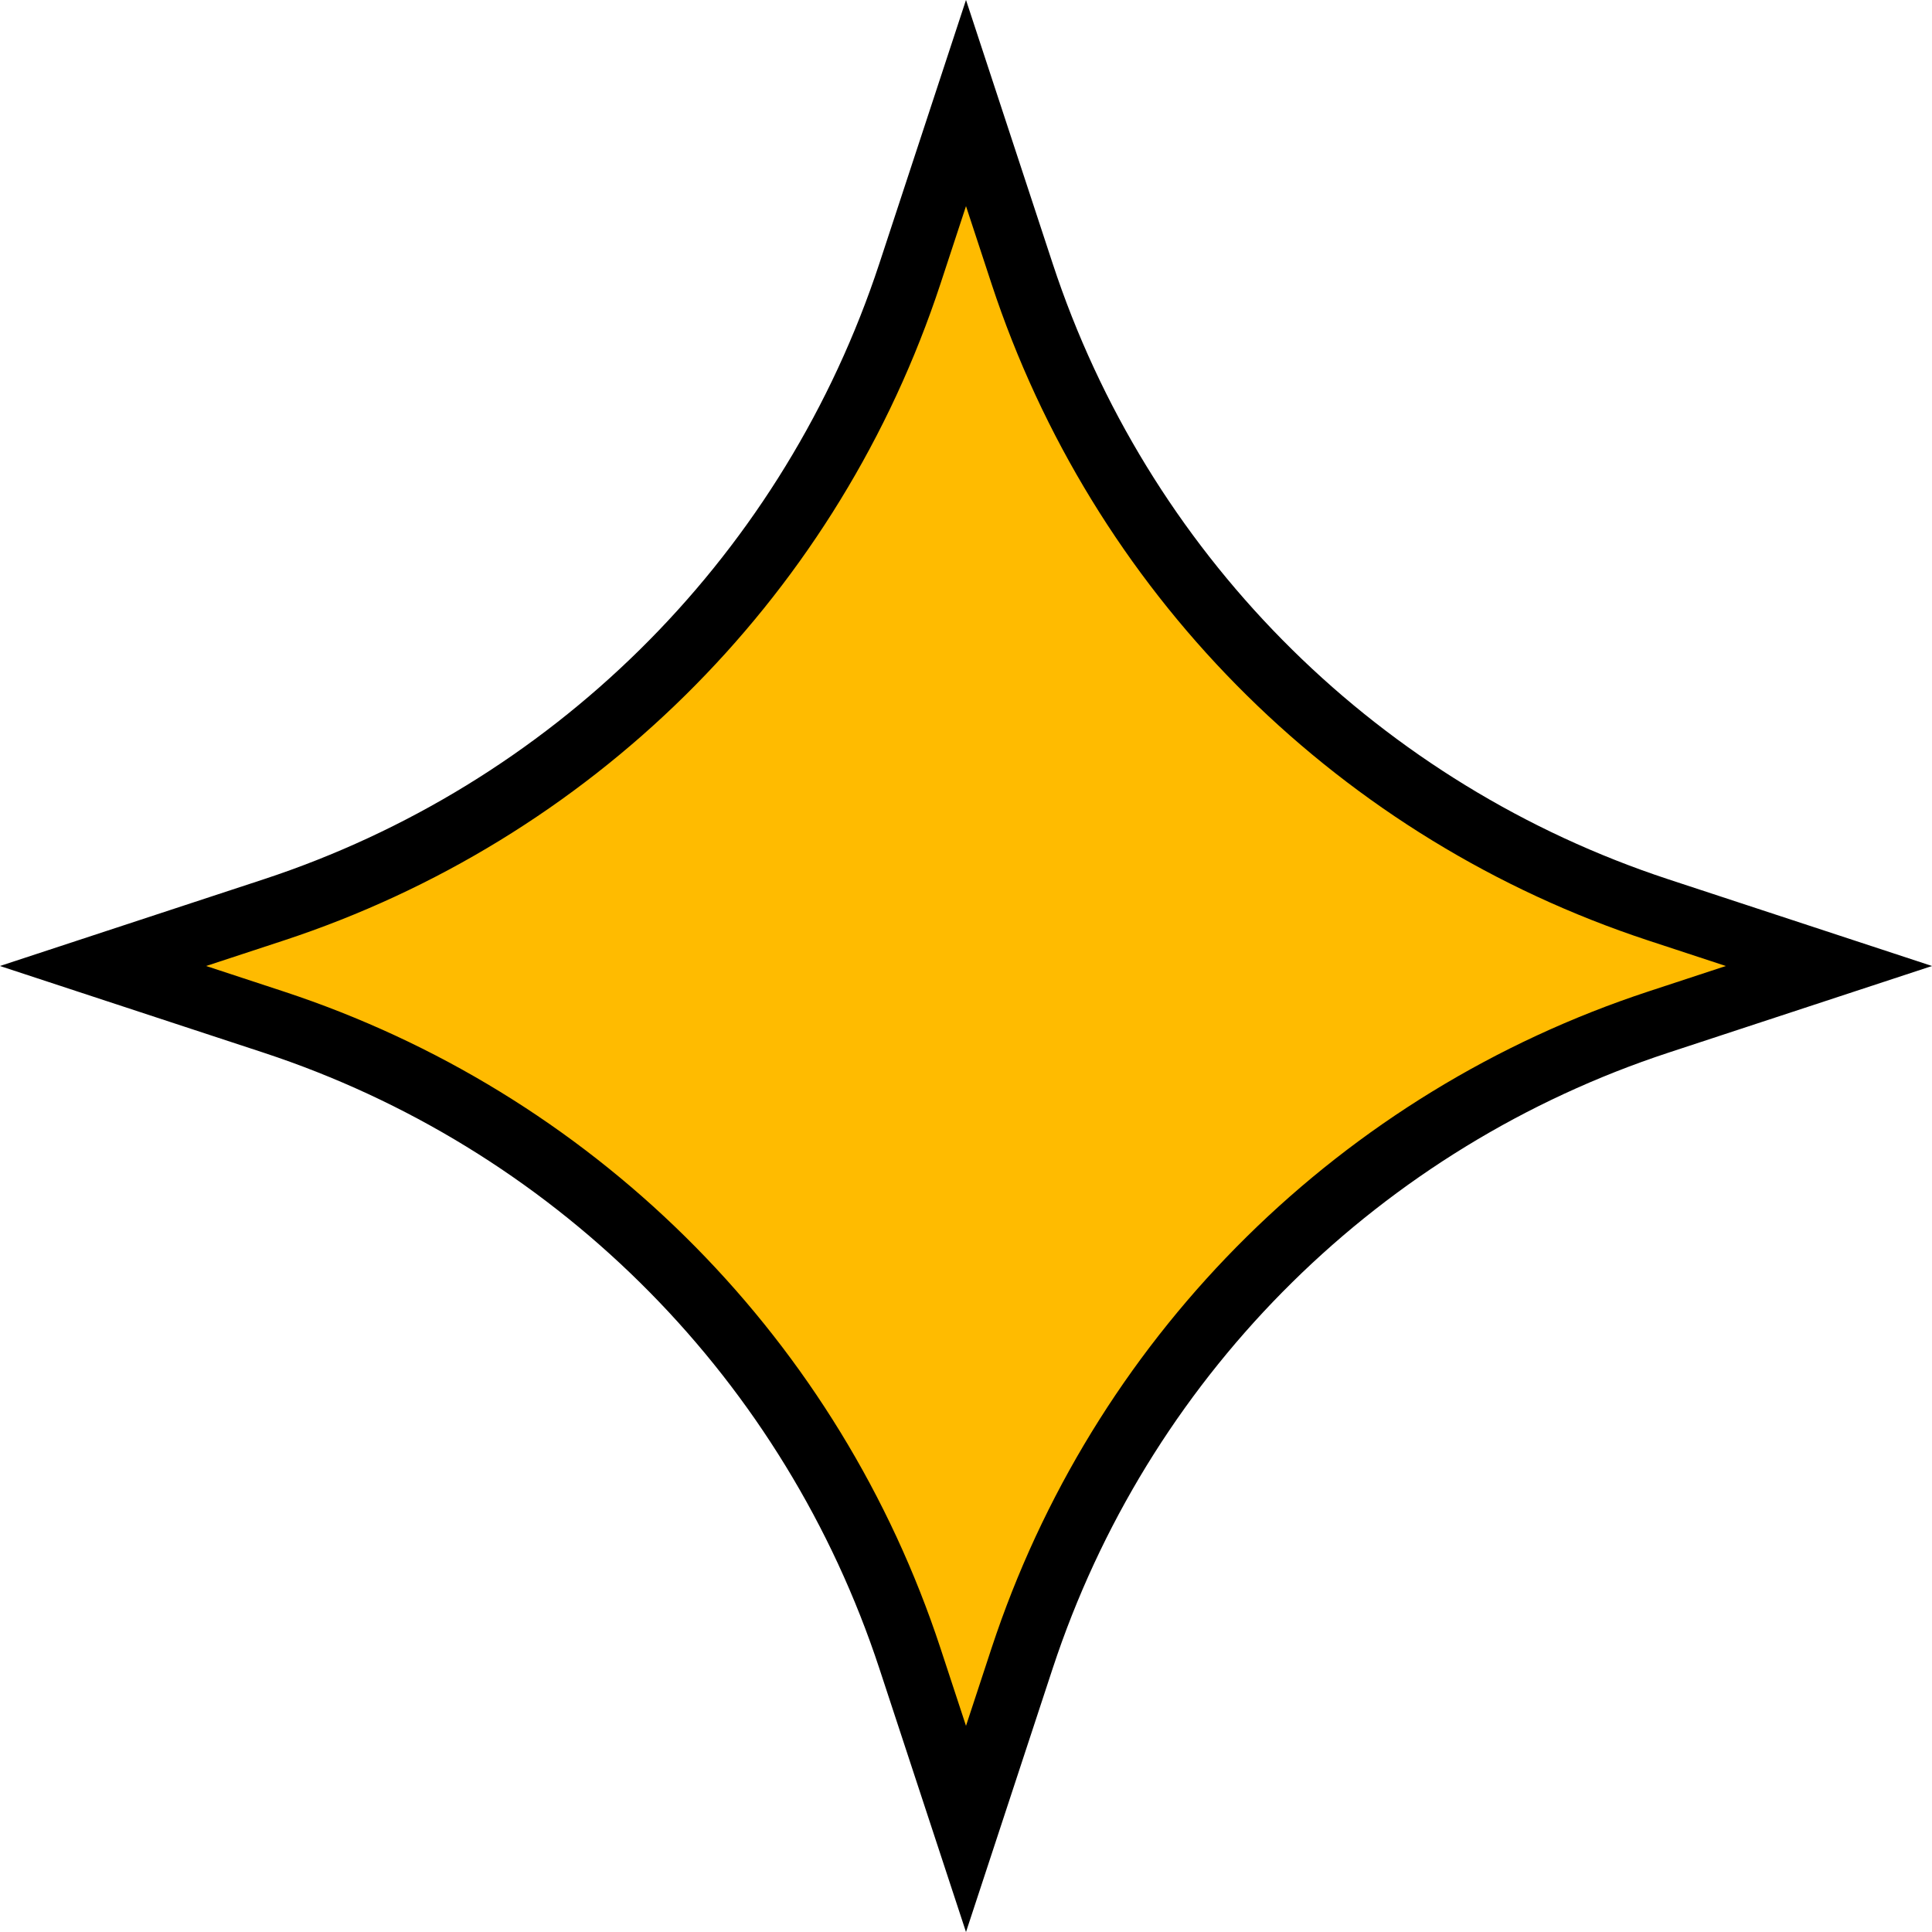
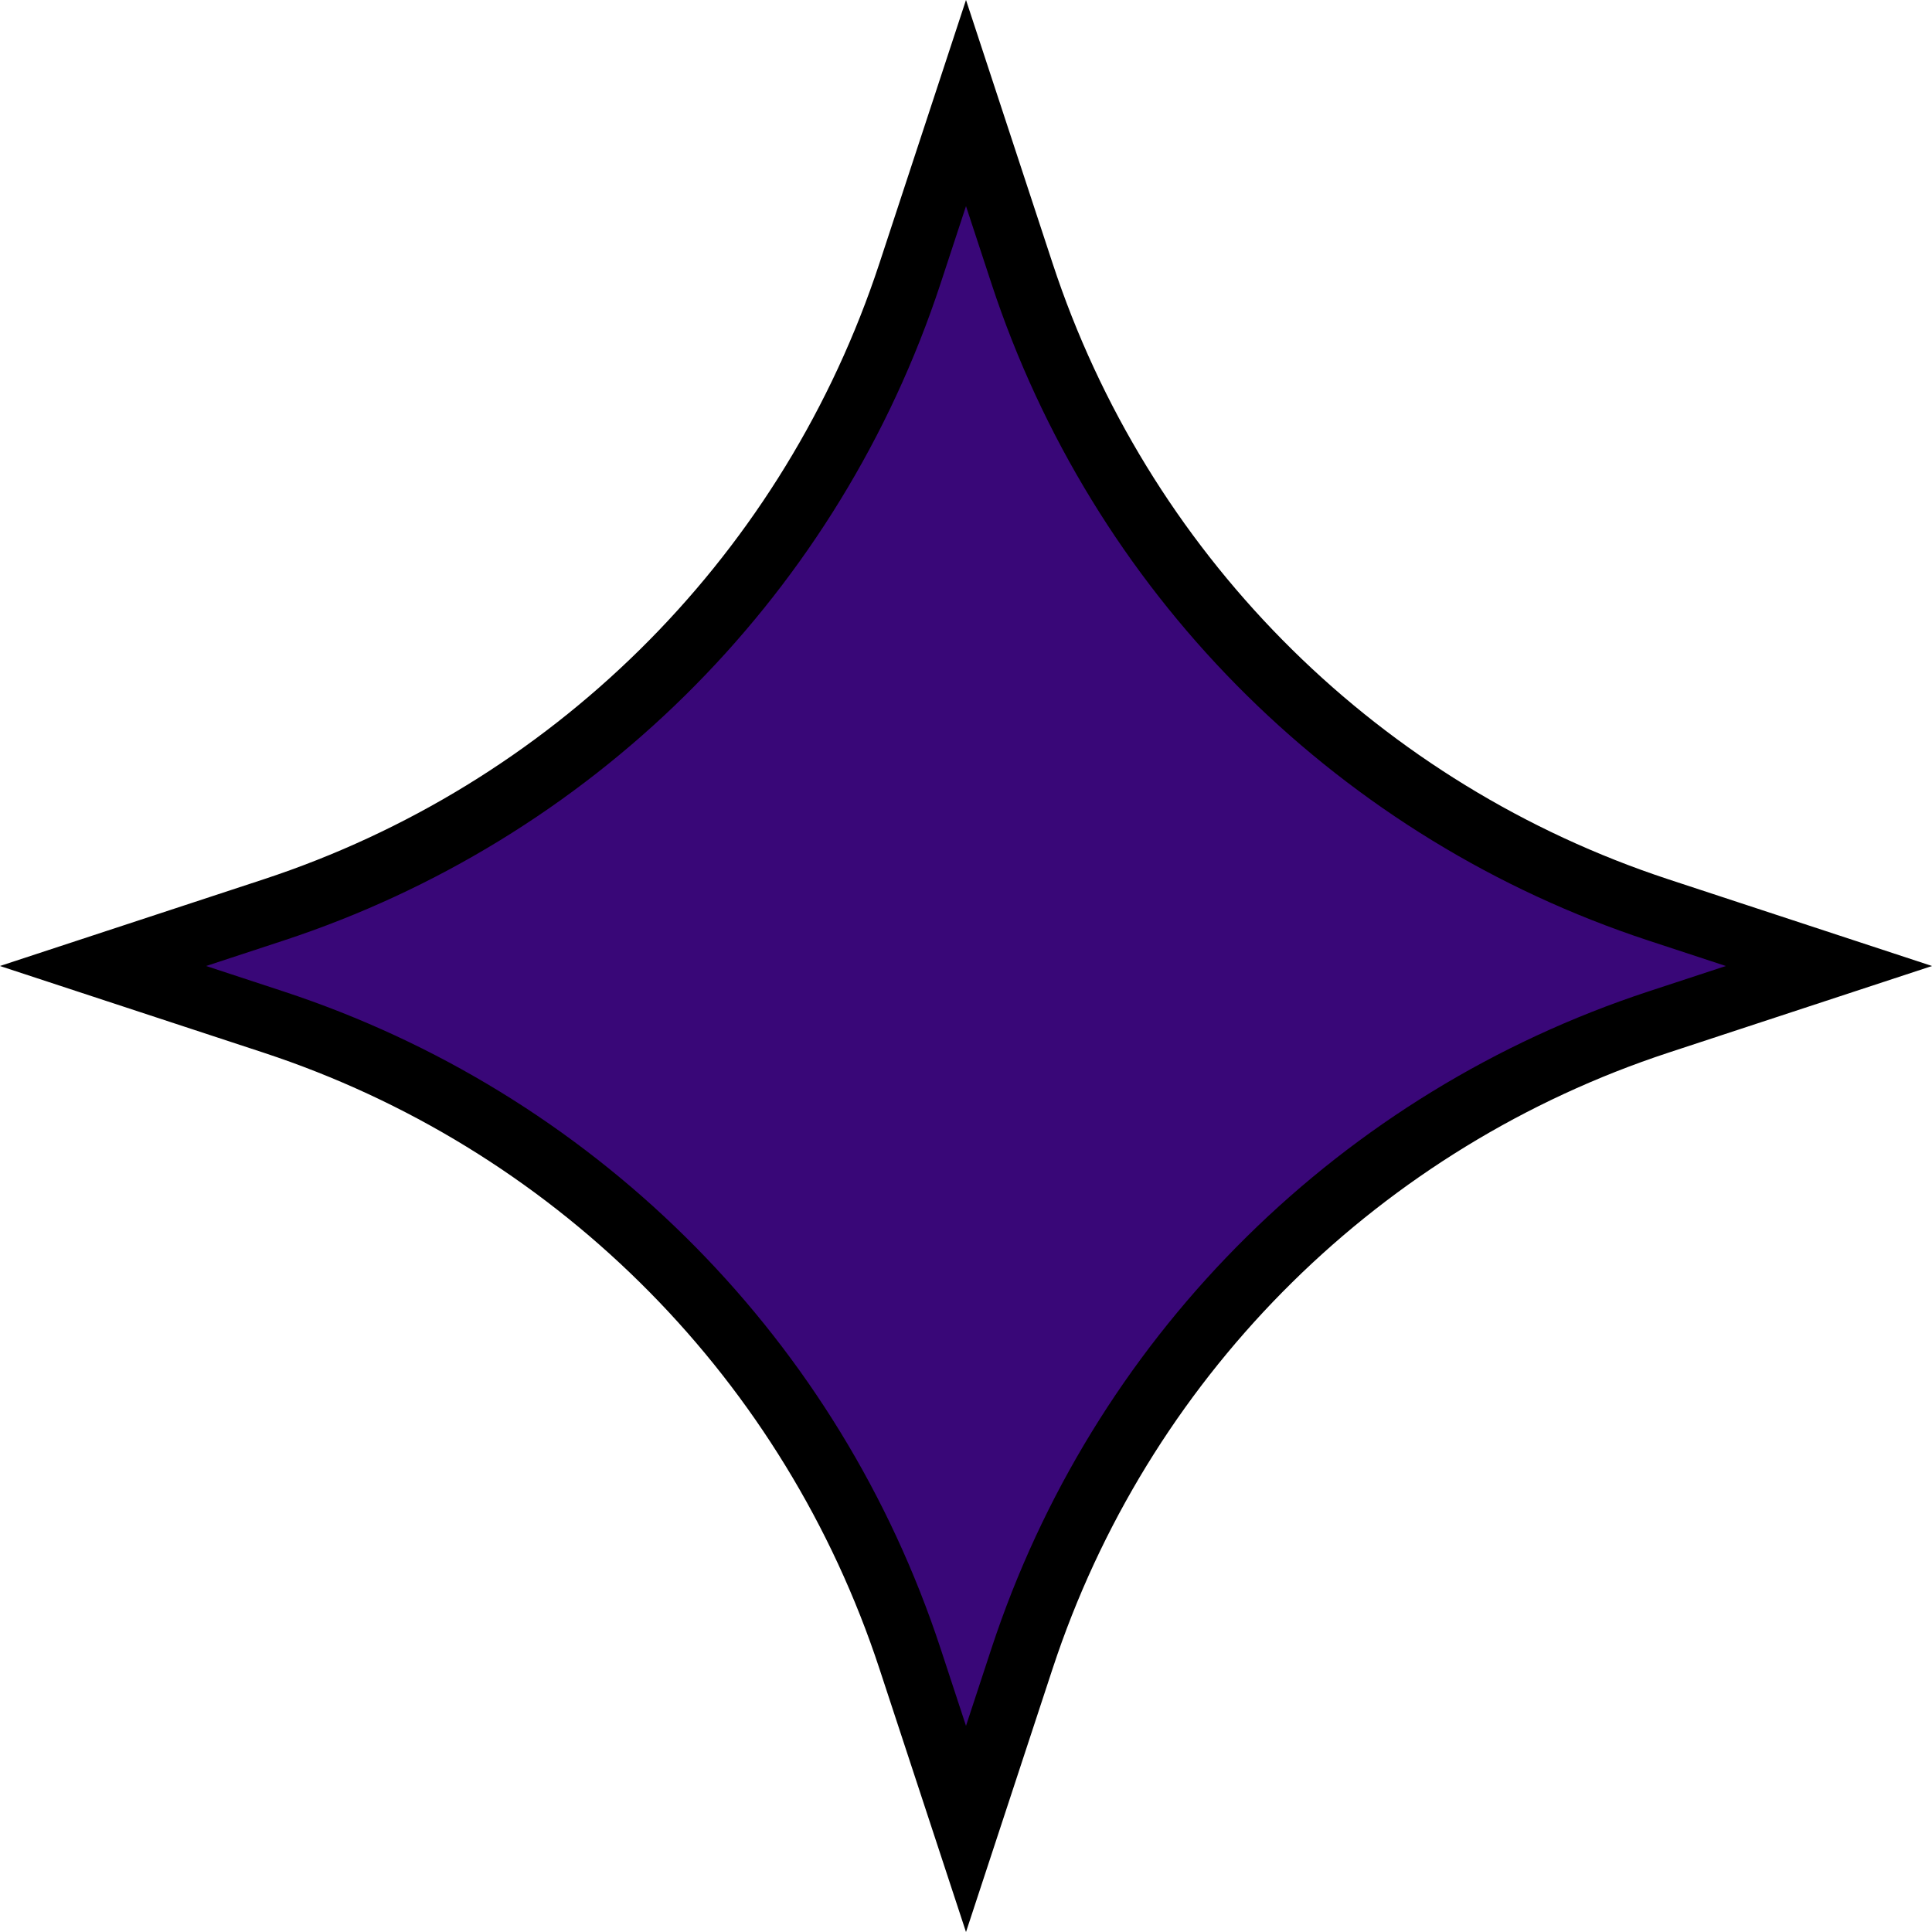
<svg xmlns="http://www.w3.org/2000/svg" width="120" height="120" viewBox="0 0 120 120" fill="none">
-   <path d="M63.482 16.991C69.538 35.403 83.849 49.906 102.136 56.223L103.009 56.518L113.599 60L103.009 63.482C84.597 69.538 70.094 83.849 63.777 102.136L63.482 103.009L60 113.599L56.518 103.009C50.462 84.597 36.151 70.094 17.864 63.777L16.991 63.482L6.4 60L16.991 56.518C35.403 50.462 49.906 36.151 56.223 17.864L56.518 16.991L60 6.4L63.482 16.991Z" fill="#FFBB00" stroke="black" stroke-width="4" />
+   <path d="M63.482 16.991C69.538 35.403 83.849 49.906 102.136 56.223L103.009 56.518L113.599 60L103.009 63.482C84.597 69.538 70.094 83.849 63.777 102.136L63.482 103.009L60 113.599L56.518 103.009C50.462 84.597 36.151 70.094 17.864 63.777L16.991 63.482L6.4 60L16.991 56.518C35.403 50.462 49.906 36.151 56.223 17.864L56.518 16.991L60 6.4L63.482 16.991Z" fill="#390778" stroke="black" stroke-width="4" />
</svg>
